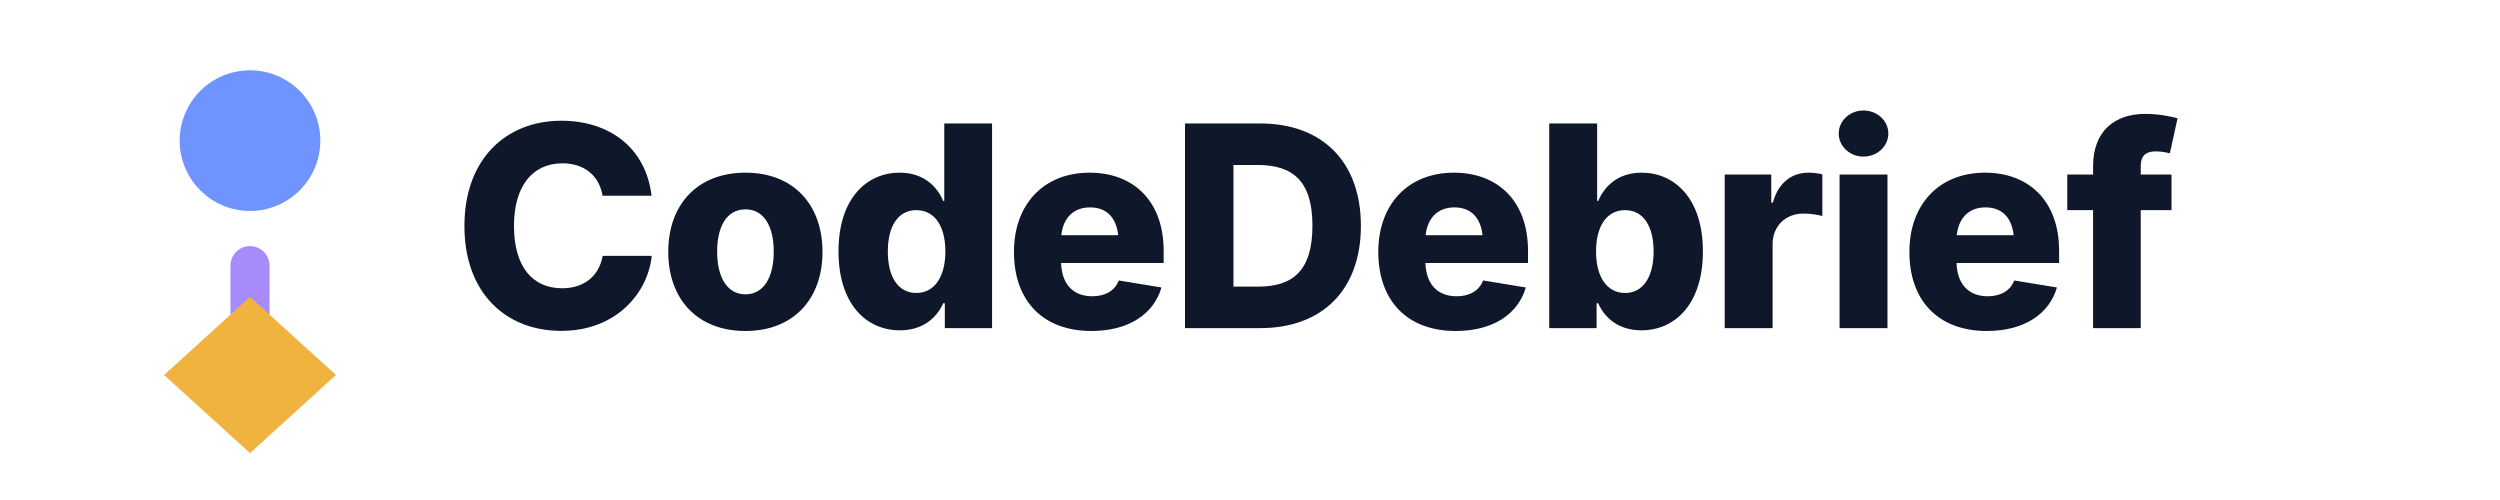
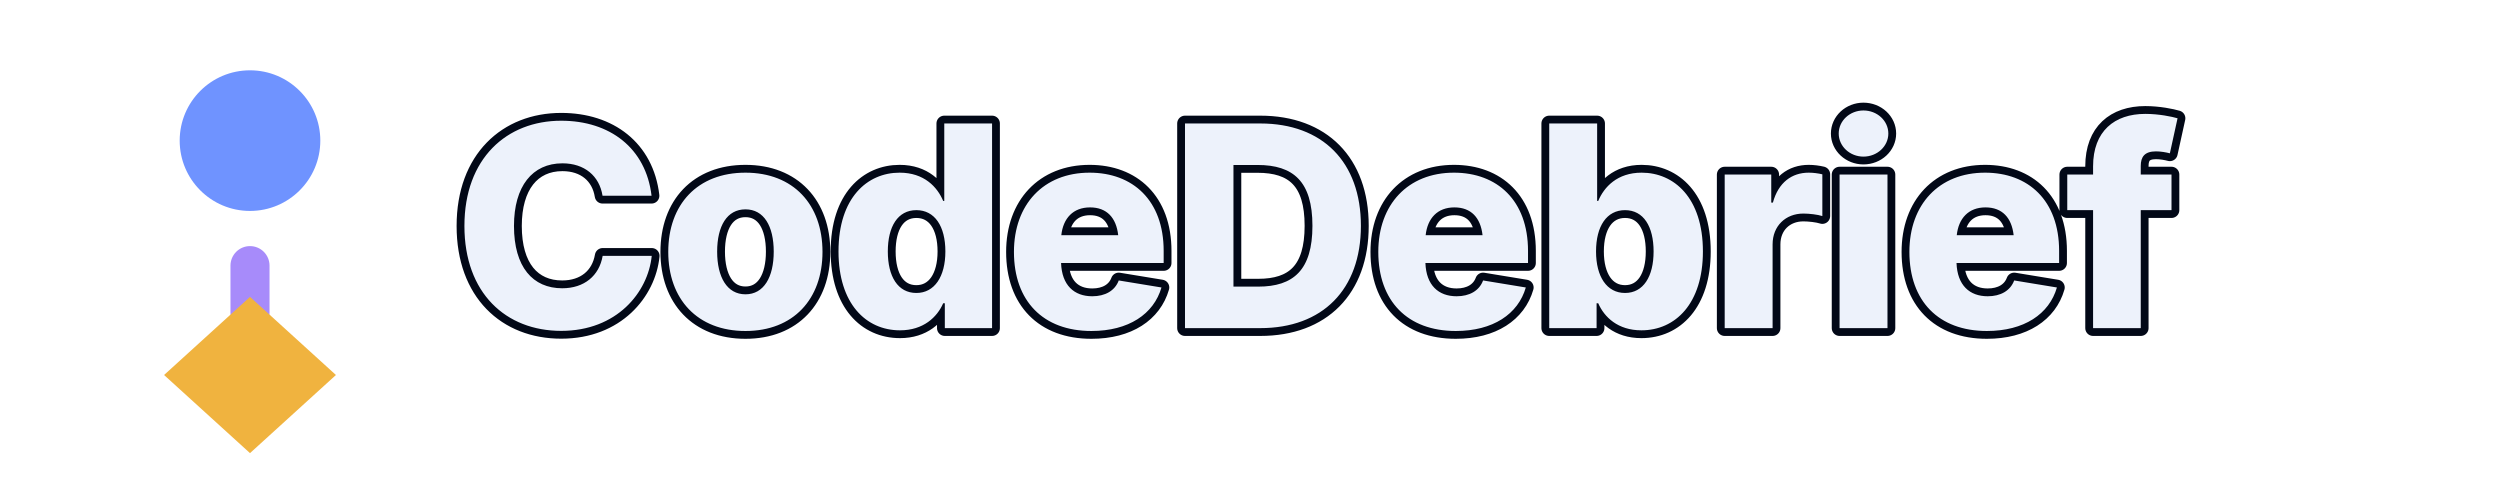
<svg xmlns="http://www.w3.org/2000/svg" viewBox="0 0 640 128" role="img" aria-labelledby="title desc">
  <style>
    .wordmark {
-       fill: #0f172a;
+       fill: #edf2fb;
      font-family: Inter, ui-sans-serif, system-ui, -apple-system, BlinkMacSystemFont, "Segoe UI", sans-serif;
      font-size: 72px;
      font-weight: 780;
      letter-spacing: -1px;
-     }
-     @media (prefers-color-scheme: dark) {
-       .wordmark { fill: #edf2fb; }
+       paint-order: stroke fill;
+       stroke: #020817;
+       stroke-linejoin: round;
+       stroke-width: 4px;
    }
  </style>
  <g aria-hidden="true" transform="translate(34 18)">
    <circle cx="30" cy="18" r="18" fill="#6f93ff" />
    <line x1="30" y1="50" x2="30" y2="62" stroke="#a78bfa" stroke-width="10" stroke-linecap="round" />
    <polygon points="30,76 52,96 30,116 8,96" fill="#f0b33f" transform="translate(0 -18)" />
  </g>
  <text class="wordmark" x="116" y="84">CodeDebrief</text>
</svg>
